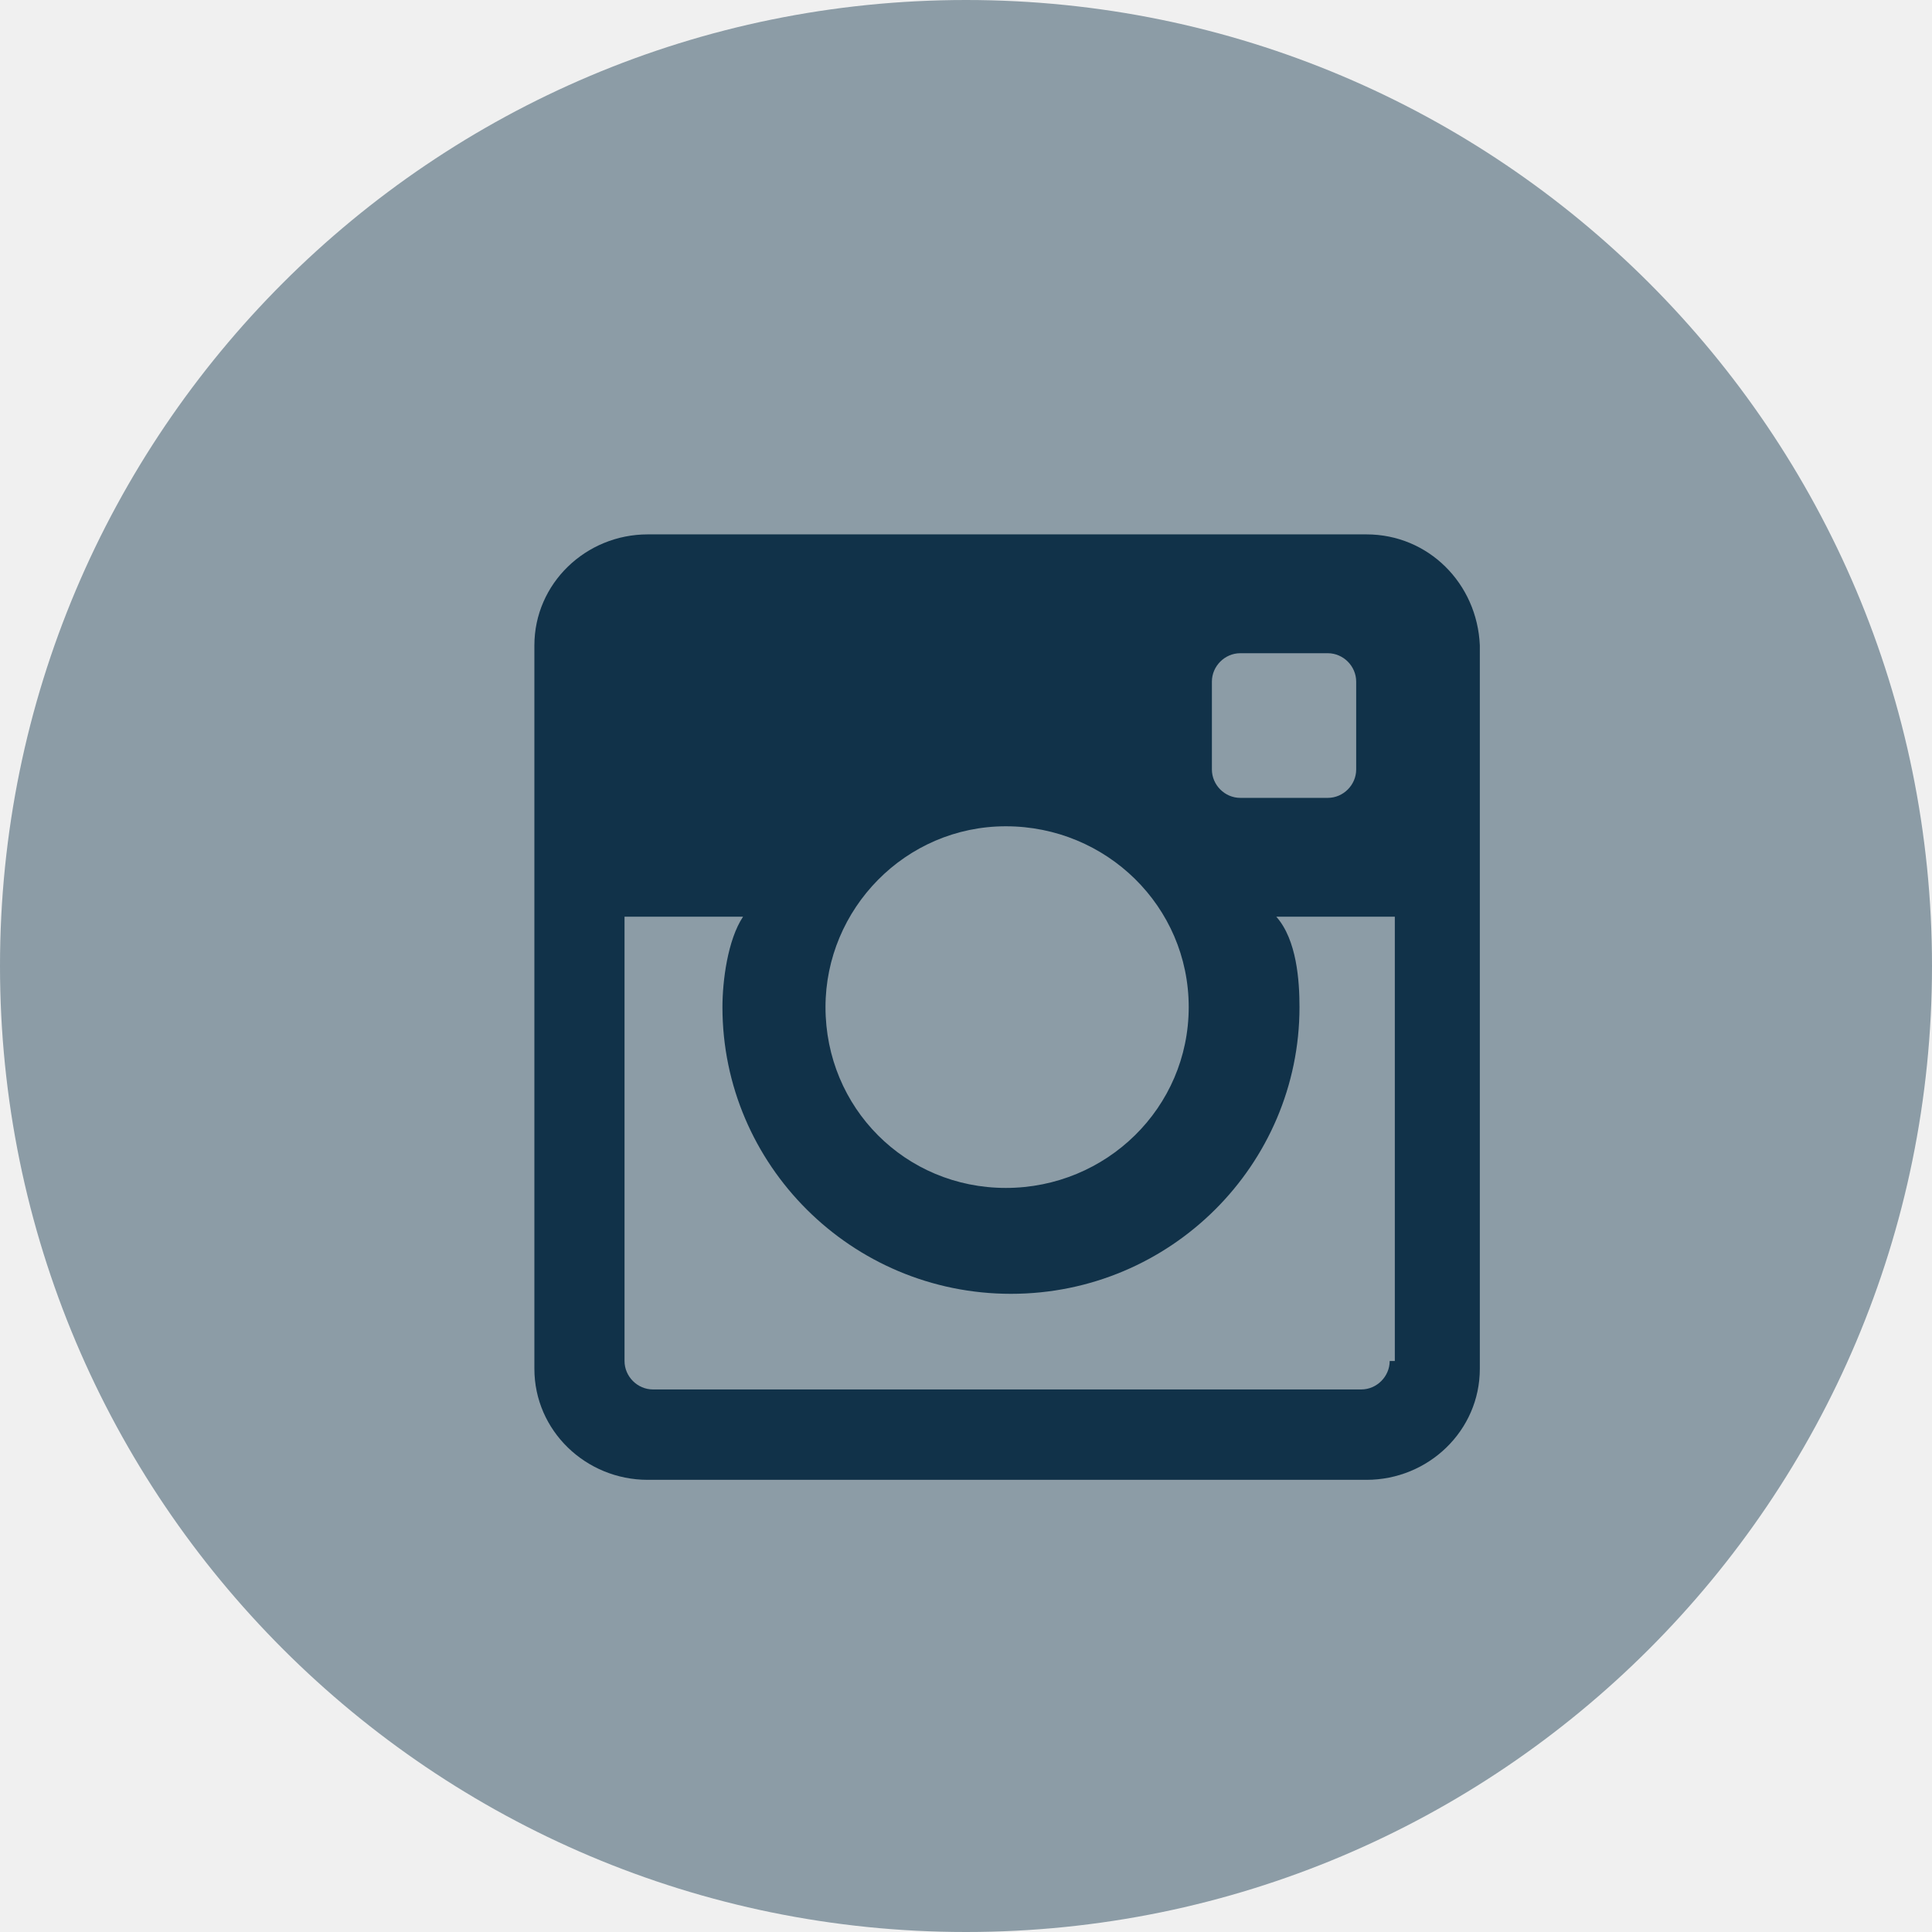
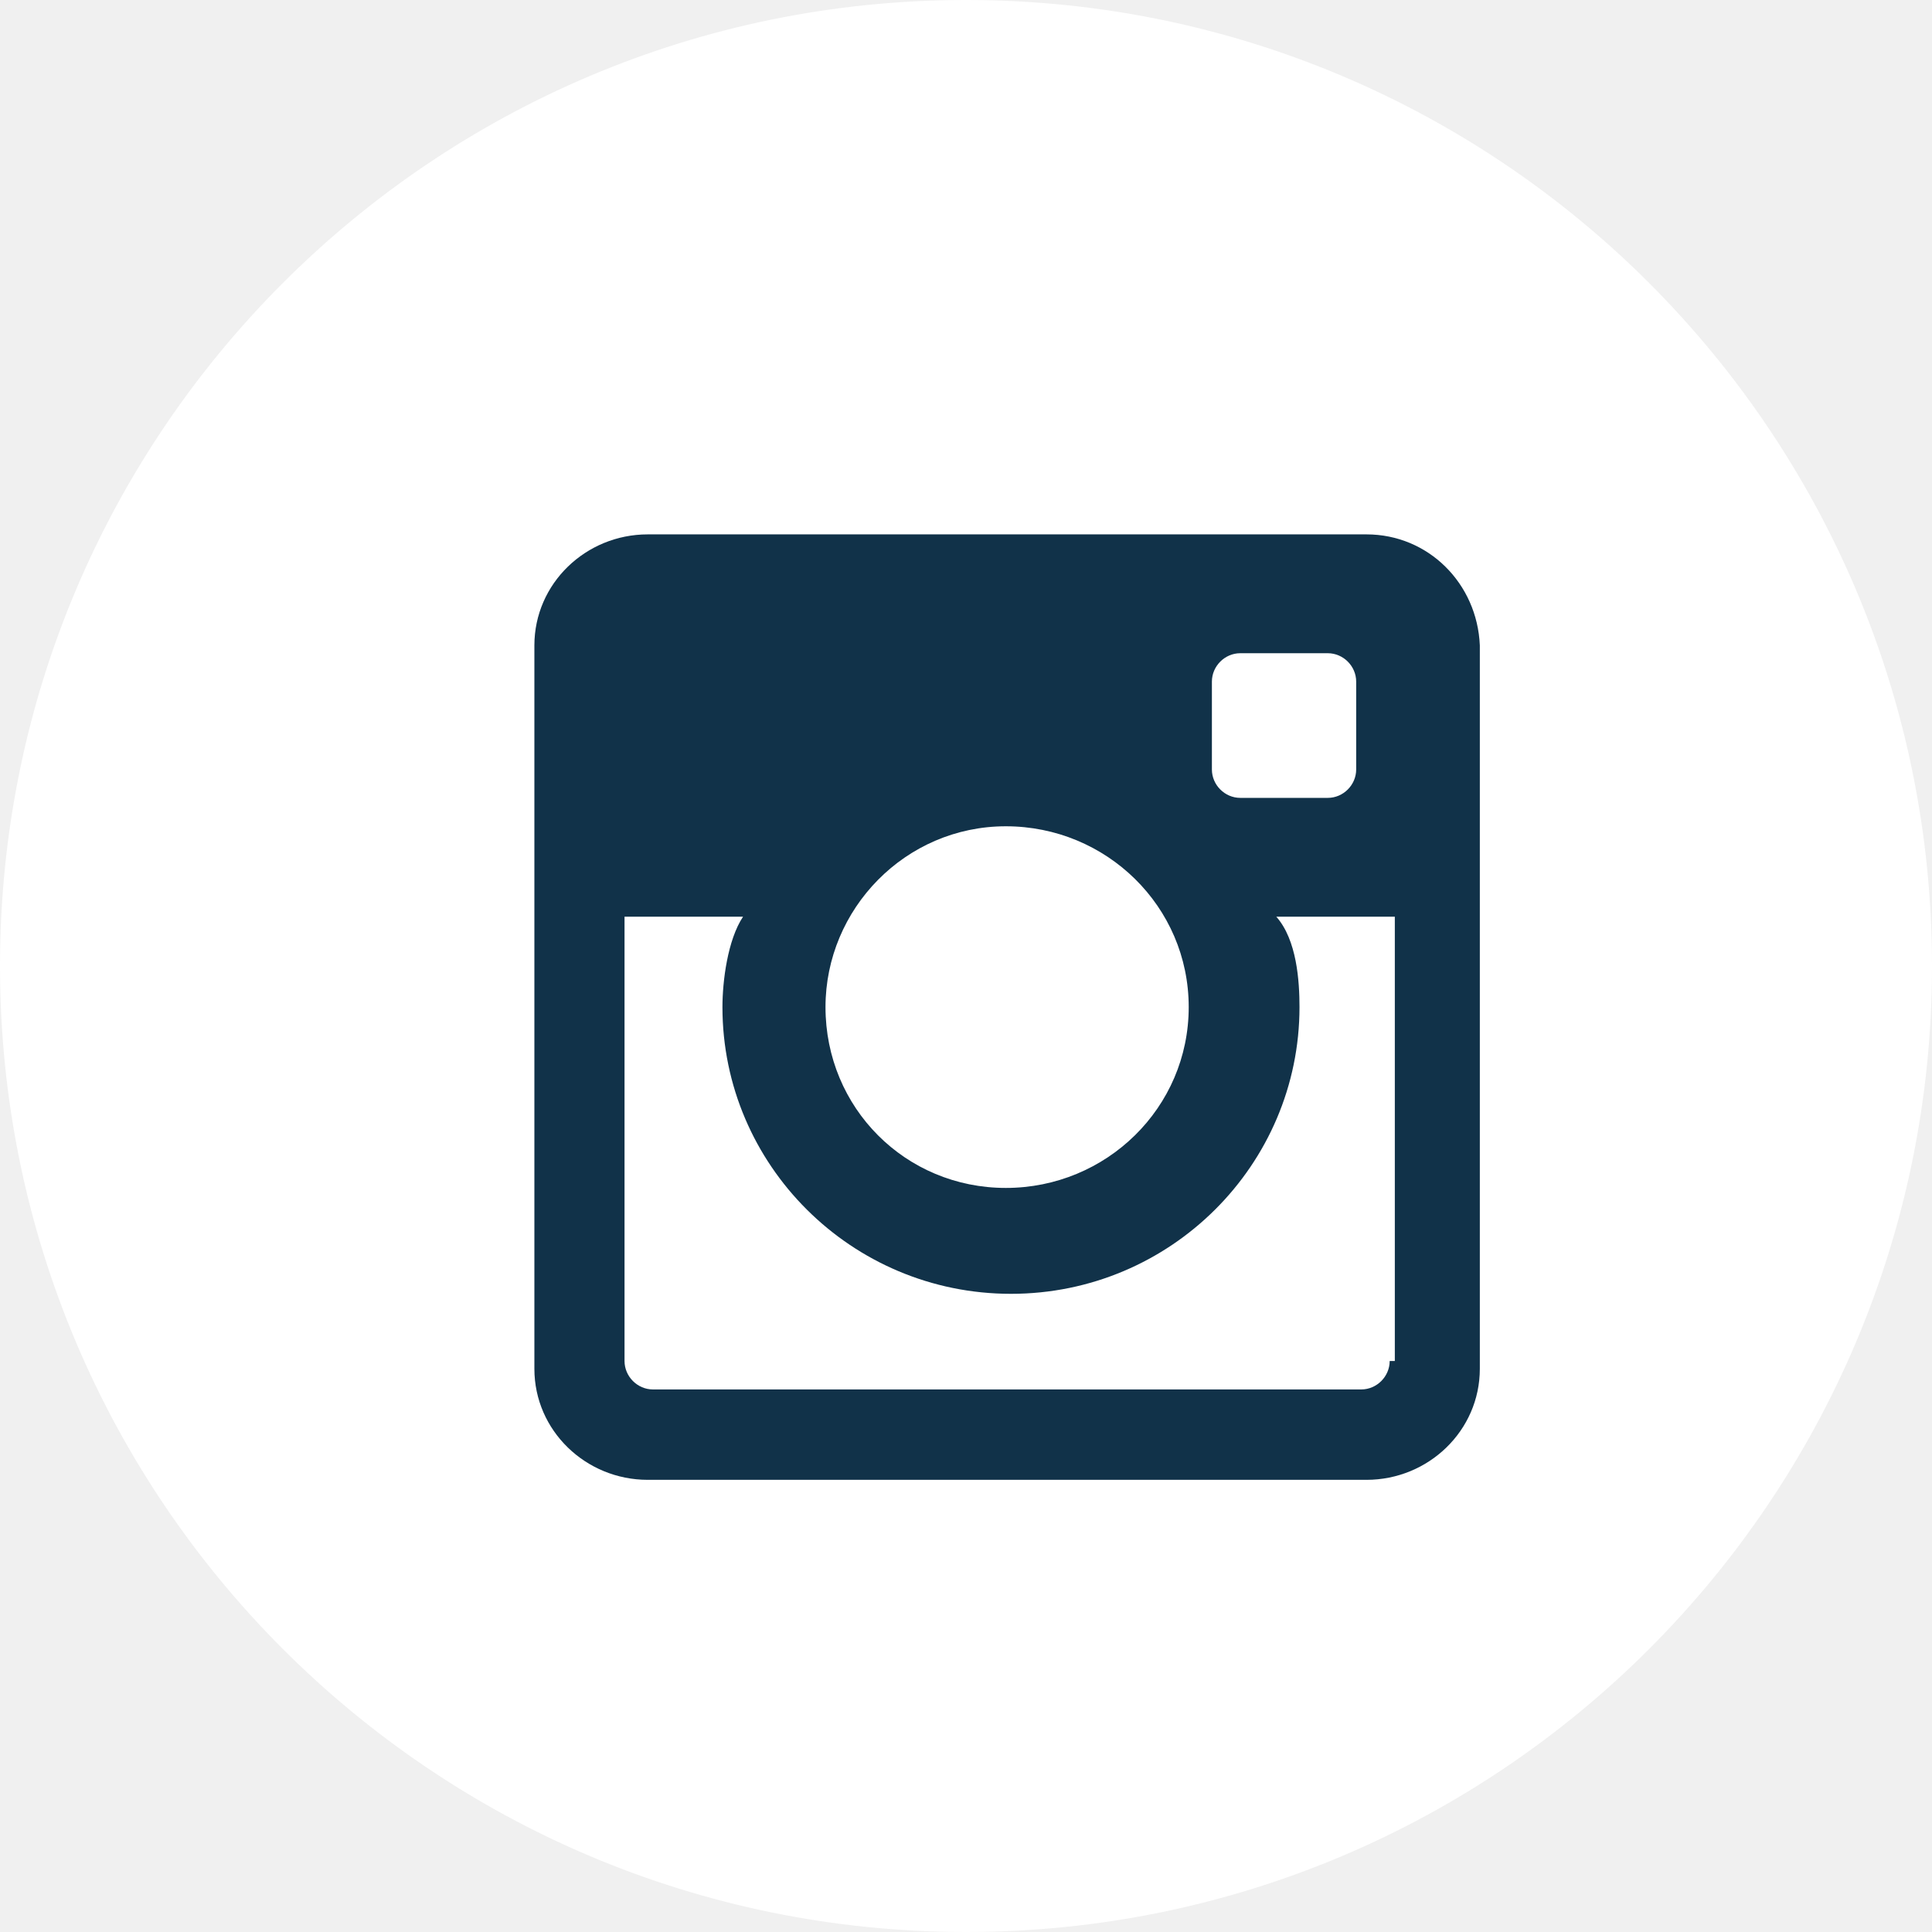
<svg xmlns="http://www.w3.org/2000/svg" width="47px" height="47px" viewBox="0 0 47 47" version="1.1">
  <defs />
  <g id="Page-1" stroke="none" stroke-width="1" fill="none" fill-rule="evenodd">
    <g id="One-World-Strong---Home-FULL" transform="translate(-780, -5017)" fill-rule="nonzero">
      <g id="Group-6" transform="translate(780, 5017)">
        <g id="Instagram_6_">
-           <circle id="Oval" fill="#8C9CA6" cx="23.5" cy="23.5" r="23.5" />
+           <circle id="Oval" fill="#ffffff" cx="23.5" cy="23.5" r="23.5" />
          <path d="M33.243,13 L15.757,13 C14.253,13 13,14.194 13,15.702 L13,33.298 C13,34.806 14.253,36 15.757,36 L33.243,36 C34.747,36 36,34.806 36,33.298 L36,15.702 C35.937,14.194 34.747,13 33.243,13 Z M29.482,16.582 C29.482,16.205 29.796,15.891 30.172,15.891 L32.302,15.891 C32.678,15.891 32.992,16.205 32.992,16.582 L32.992,18.719 C32.992,19.096 32.678,19.41 32.302,19.41 L30.172,19.41 C29.796,19.41 29.482,19.096 29.482,18.719 L29.482,16.582 Z M24.469,20.101 C26.913,20.101 28.918,22.049 28.918,24.5 C28.918,26.951 26.913,28.899 24.469,28.899 C22.025,28.899 20.082,26.951 20.082,24.5 C20.082,22.112 22.025,20.101 24.469,20.101 Z M33.807,33.109 C33.807,33.486 33.493,33.801 33.117,33.801 L15.883,33.801 C15.507,33.801 15.193,33.486 15.193,33.109 L15.193,22.301 L18.076,22.301 C17.7,22.866 17.575,23.872 17.575,24.5 C17.575,28.333 20.708,31.475 24.594,31.475 C28.48,31.475 31.613,28.333 31.613,24.5 C31.613,23.872 31.55,22.866 31.049,22.301 L33.932,22.301 L33.932,33.109 L33.807,33.109 Z" id="Instagram_2_" fill="#113249" />
        </g>
      </g>
    </g>
  </g>
</svg>
